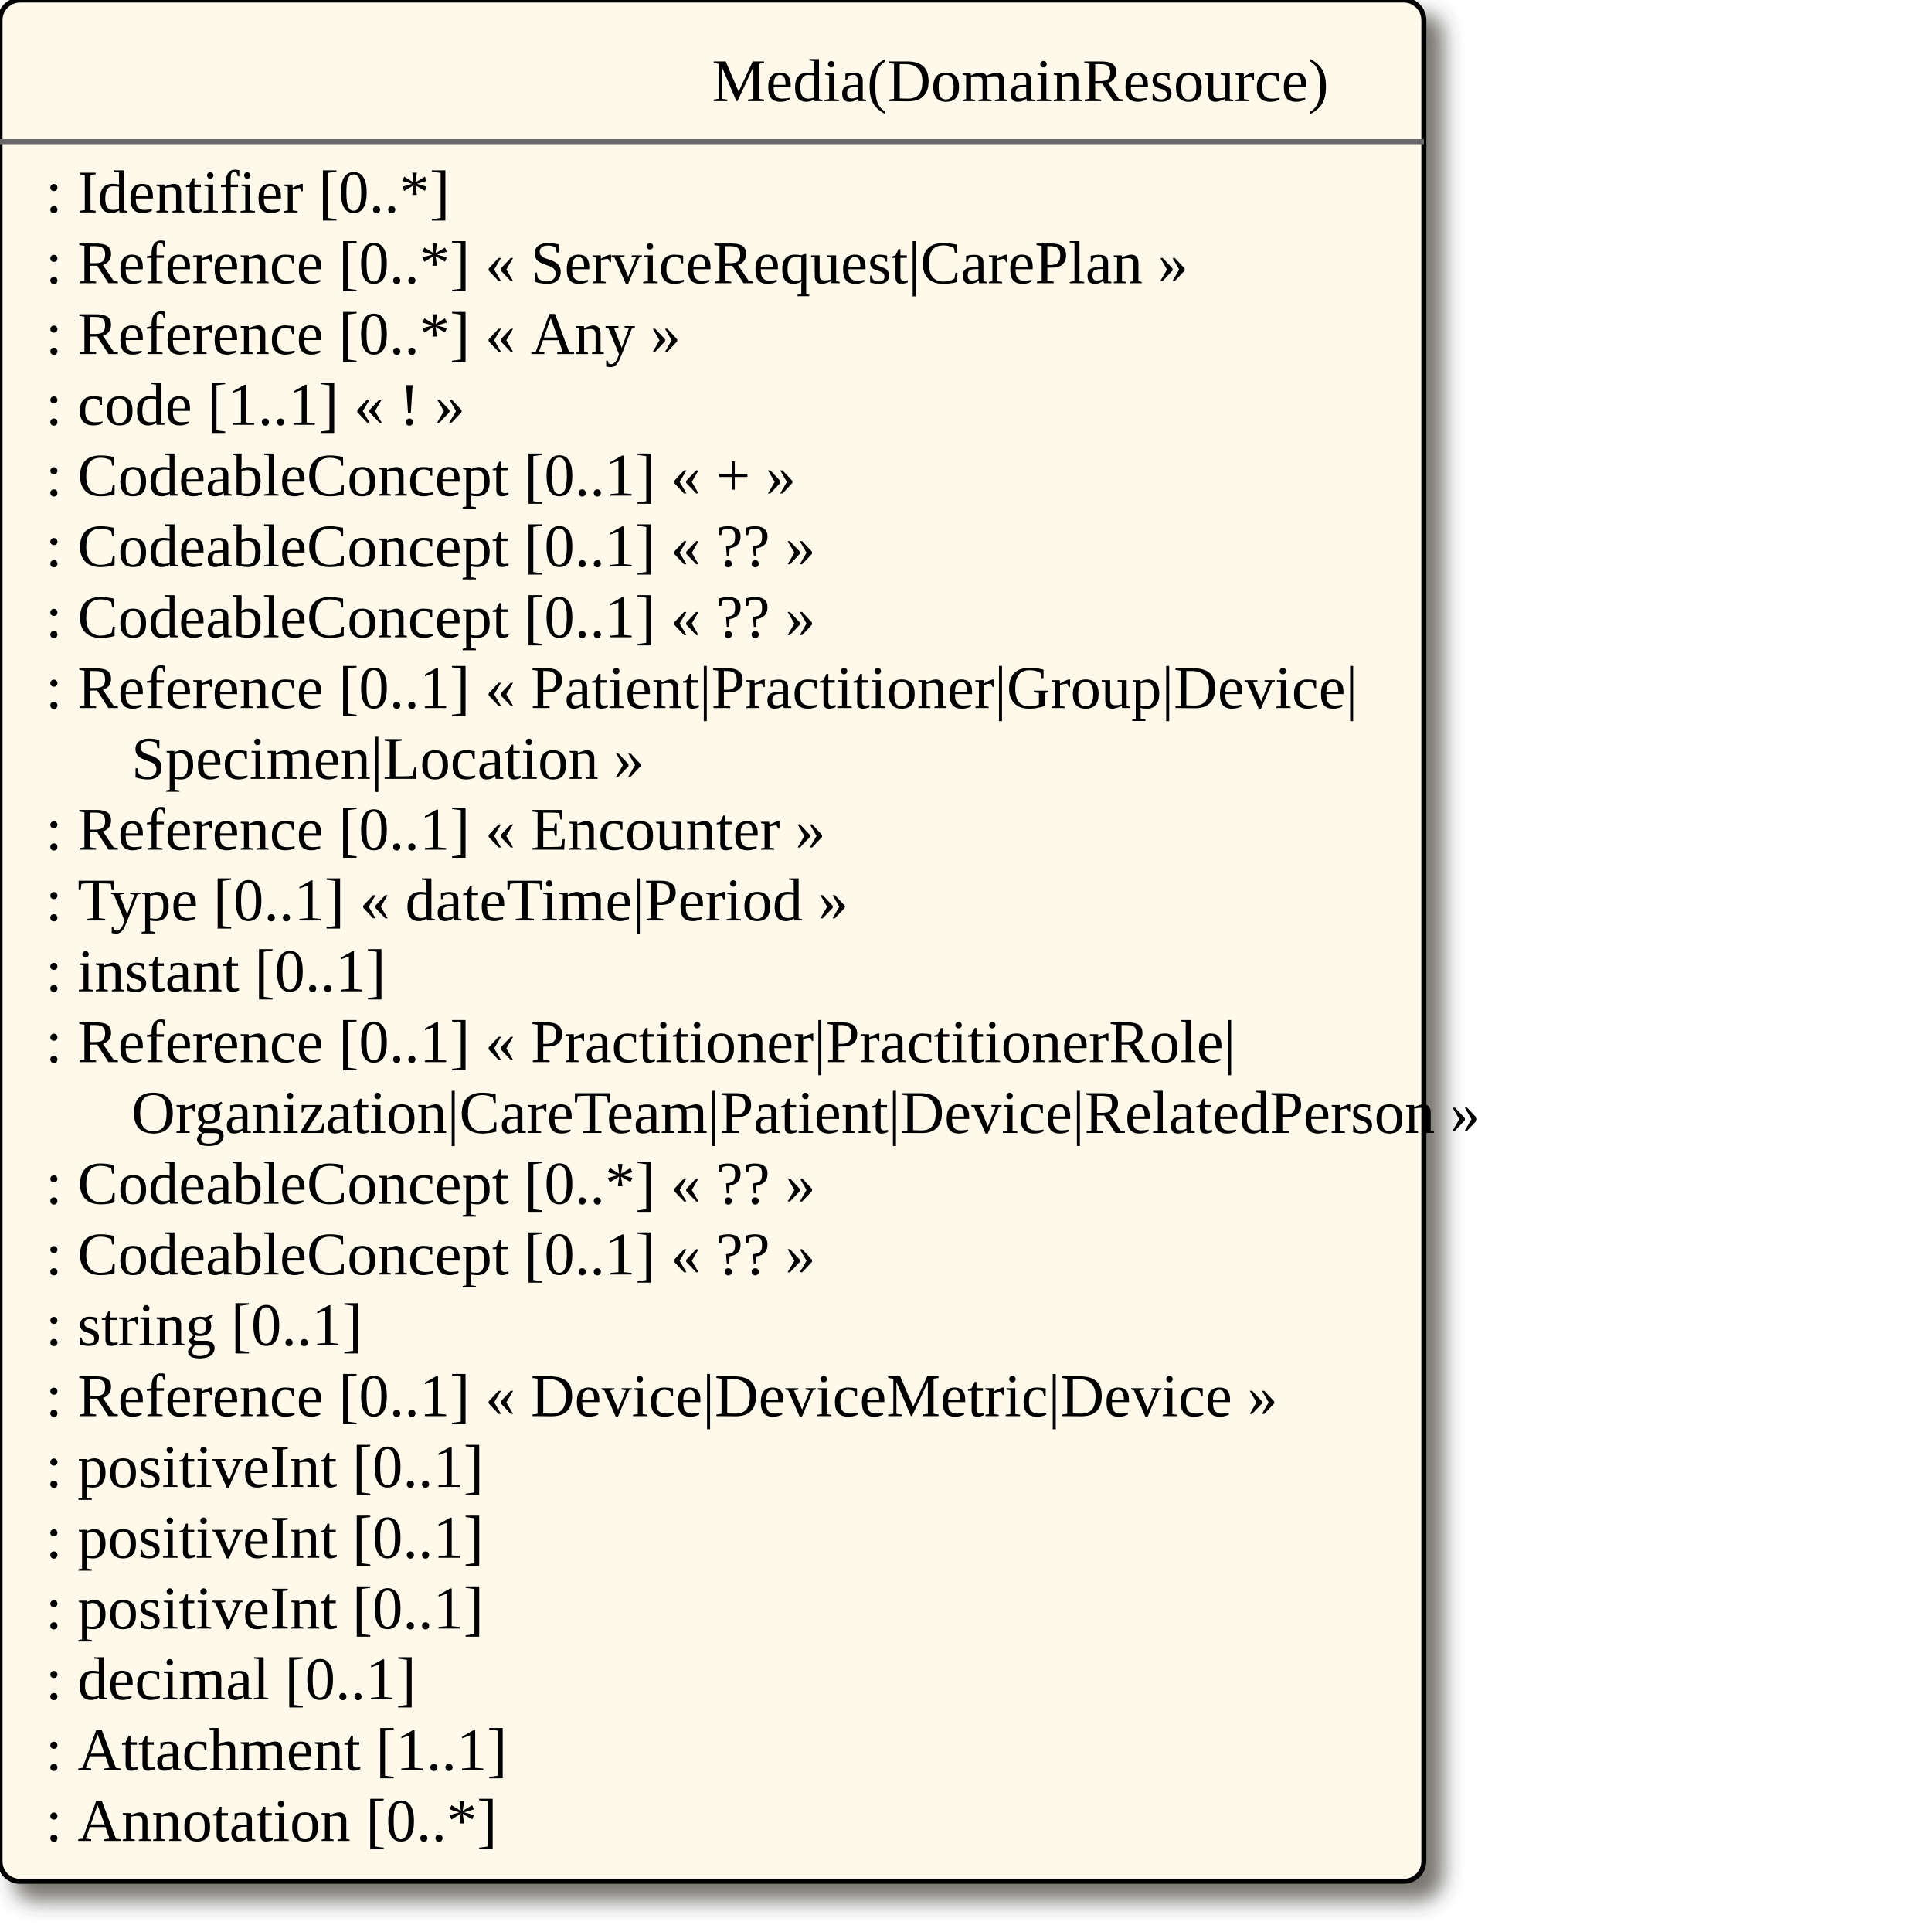
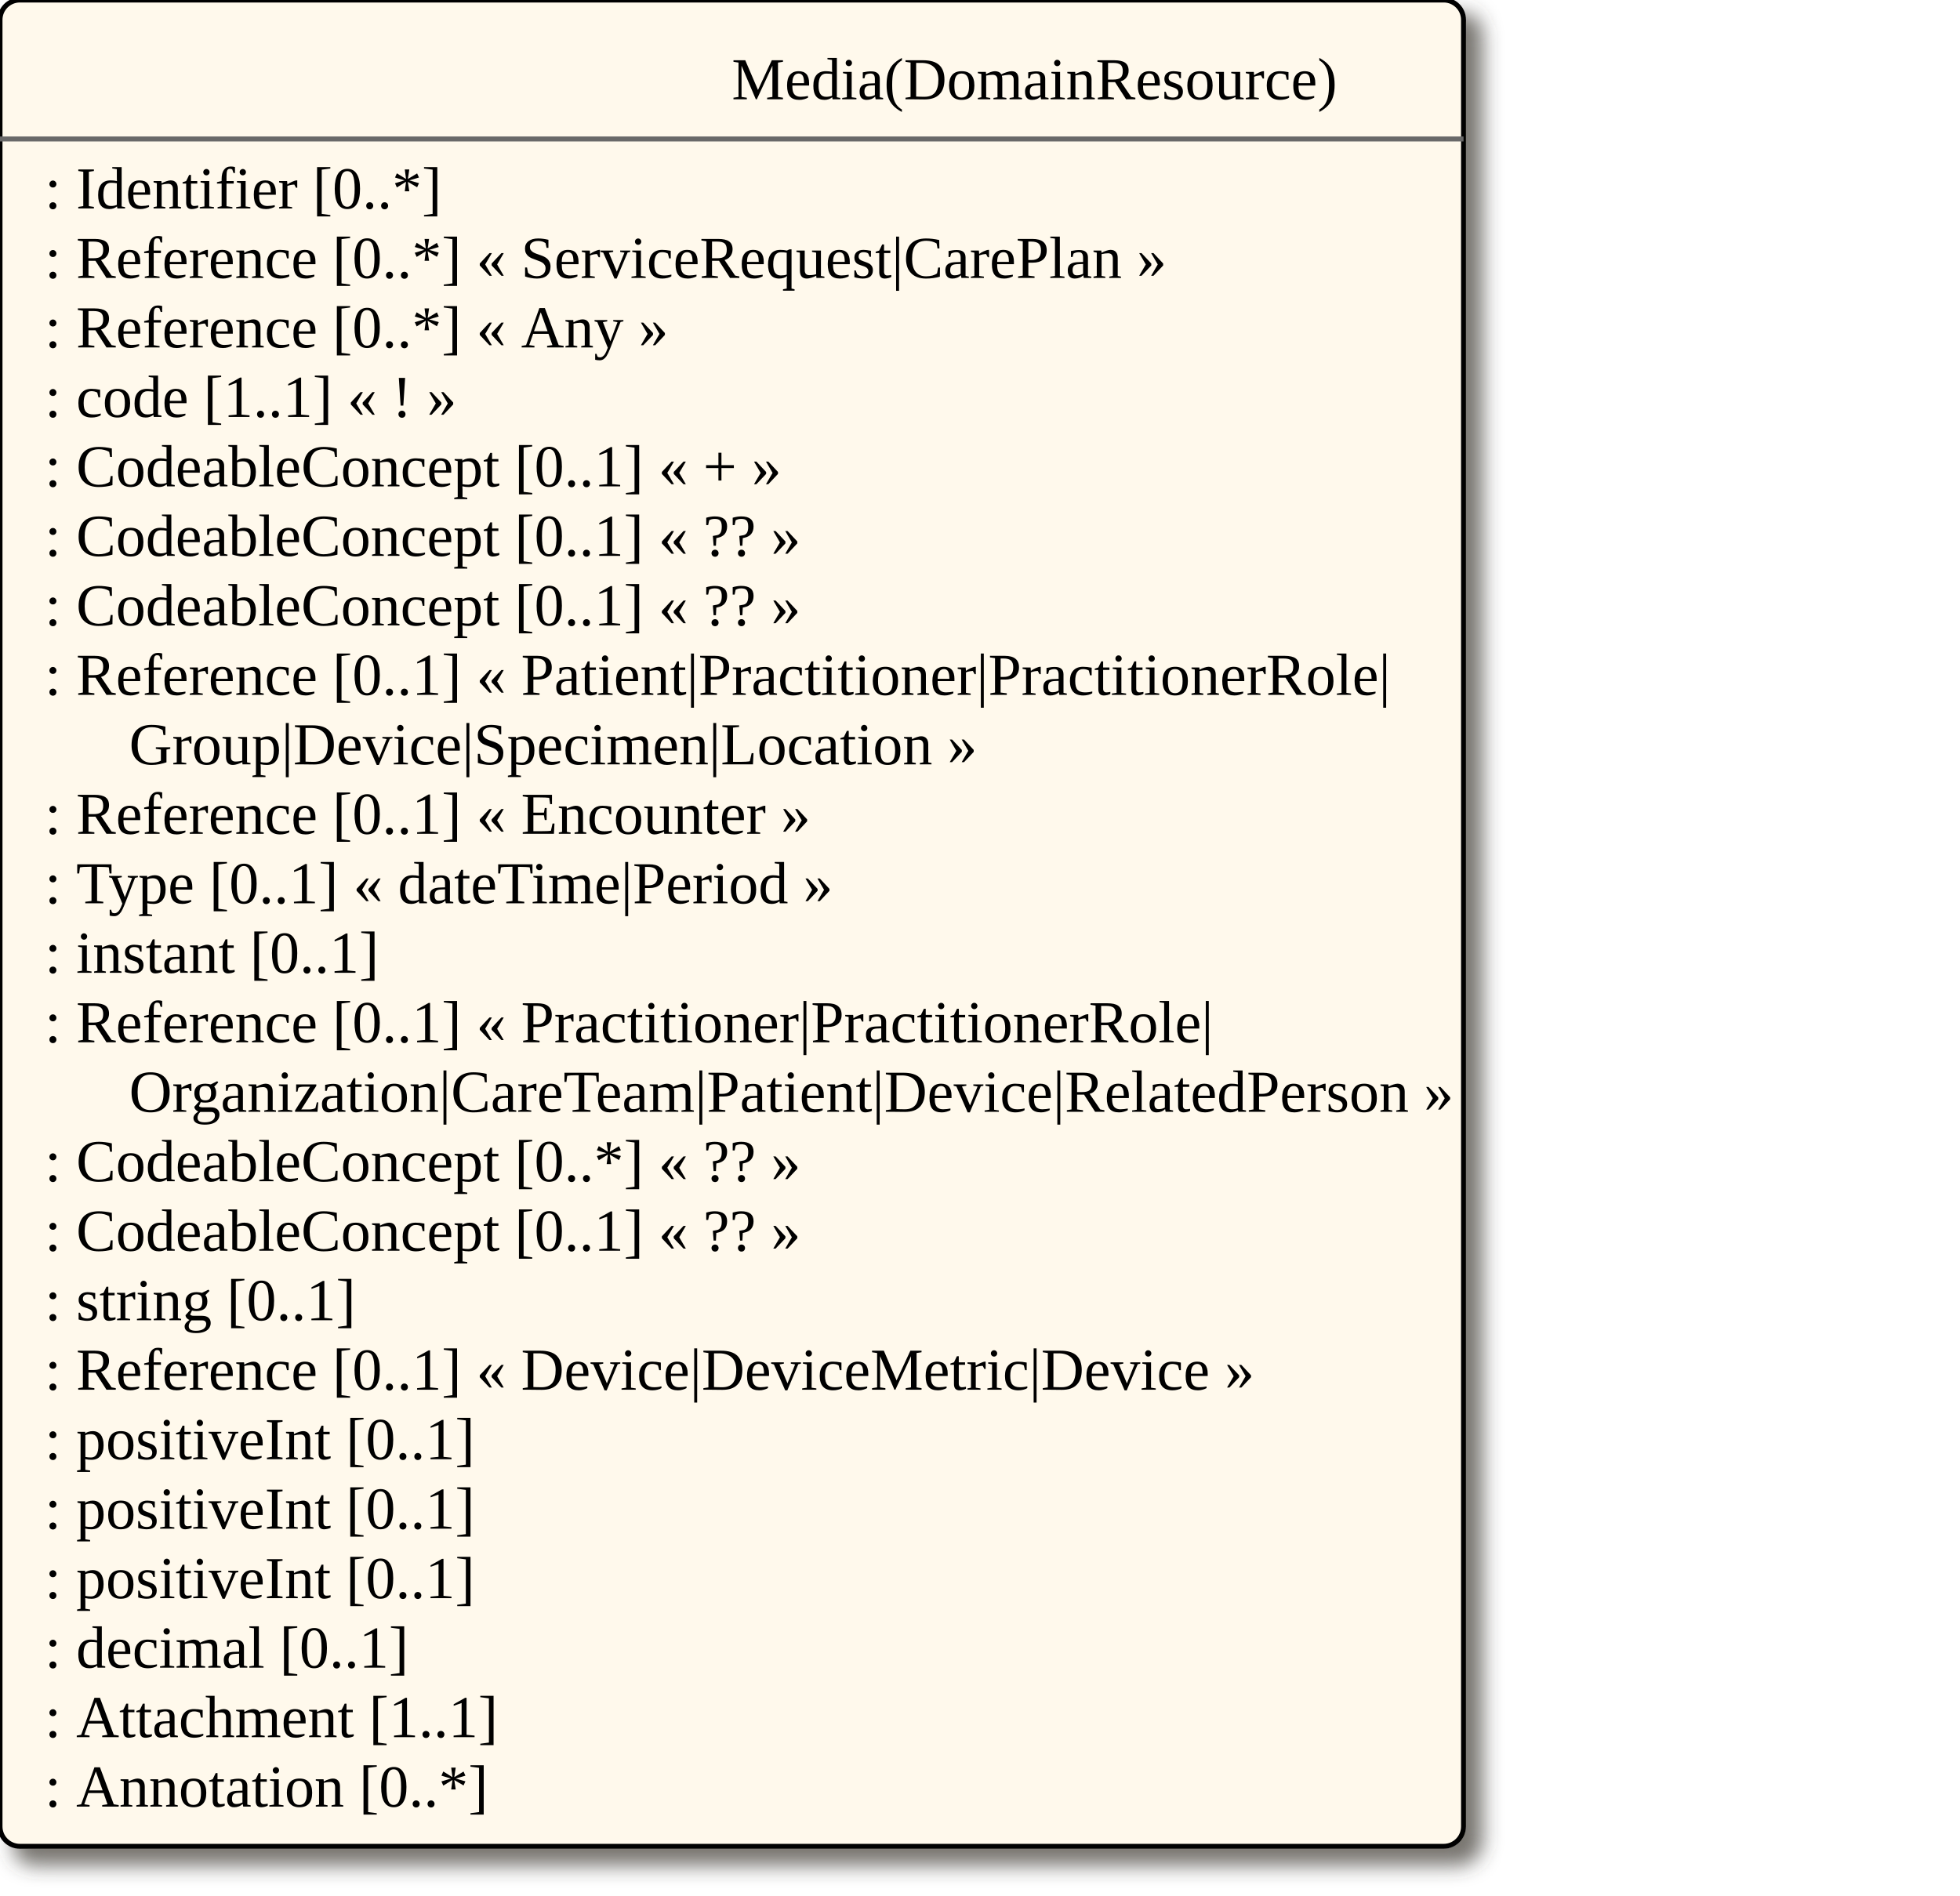
- <svg xmlns="http://www.w3.org/2000/svg" xmlns:xlink="http://www.w3.org/1999/xlink" id="n103" version="1.1" width="381.6" height="382.0">
+ <svg xmlns="http://www.w3.org/2000/svg" xmlns:xlink="http://www.w3.org/1999/xlink" id="n104" version="1.1" width="394.8" height="382.0">
  <defs>
    <filter id="shadow1" x="0" y="0" width="200%" height="200%">
      <feOffset result="offOut" in="SourceGraphic" dx="3" dy="3" />
      <feColorMatrix result="matrixOut" in="offOut" type="matrix" values="0.2 0 0 0 0 0 0.2 0 0 0 0 0 0.2 0 0 0 0 0 1 0" />
      <feGaussianBlur result="blurOut" in="matrixOut" stdDeviation="2" />
      <feBlend in="SourceGraphic" in2="blurOut" mode="normal" />
    </filter>
  </defs>
-   <g id="n104">
-     <rect id="Media" x="0.0" y="0.0" rx="4" ry="4" width="281.6" height="372.0" filter="url(#shadow1)" style="fill:#fff9ec;stroke:black;stroke-width:1" />
-     <line id="n105" x1="0.0" y1="28.0" x2="281.6" y2="28.0" style="stroke:dimgrey;stroke-width:1" />
-     <text id="n106" x="140.8" y="20.0" fill="black" class="diagram-class-title  diagram-class-resource">Media<tspan class="diagram-class-title-link"> (<a id="n107" xlink:href="domainresource.html" class="diagram-class-reference">DomainResource</a>)</tspan>
+   <g id="n105">
+     <rect id="Media" x="0.0" y="0.0" rx="4" ry="4" width="294.8" height="372.0" filter="url(#shadow1)" style="fill:#fff9ec;stroke:black;stroke-width:1" />
+     <line id="n106" x1="0.0" y1="28.0" x2="294.8" y2="28.0" style="stroke:dimgrey;stroke-width:1" />
+     <text id="n107" x="147.4" y="20.0" fill="black" class="diagram-class-title  diagram-class-resource">Media<tspan class="diagram-class-title-link"> (<a id="n108" xlink:href="domainresource.html" class="diagram-class-reference">DomainResource</a>)</tspan>
    </text>
-     <text id="n108" x="6.0" y="42.0" fill="black" class="diagram-class-detail">
-       <a id="n109" xlink:href="media-definitions.html#Media.identifier" /> : <a id="n110" xlink:href="datatypes.html#Identifier">Identifier</a> [0..*]</text>
-     <text id="n114" x="6.0" y="56.0" fill="black" class="diagram-class-detail">
-       <a id="n115" xlink:href="media-definitions.html#Media.basedOn" /> : <a id="n116" xlink:href="references.html#Reference">Reference</a> [0..*] « <a id="n117" xlink:href="servicerequest.html#ServiceRequest">ServiceRequest</a>|<a id="n118" xlink:href="careplan.html#CarePlan">CarePlan</a> »</text>
-     <text id="n124" x="6.0" y="70.0" fill="black" class="diagram-class-detail">
-       <a id="n125" xlink:href="media-definitions.html#Media.partOf" /> : <a id="n126" xlink:href="references.html#Reference">Reference</a> [0..*] « <a id="n127" xlink:href="resourcelist.html#Any">Any</a> »</text>
-     <text id="n132" x="6.0" y="84.0" fill="black" class="diagram-class-detail">
-       <a id="n133" xlink:href="media-definitions.html#Media.status" /> : <a id="n134" xlink:href="datatypes.html#code">code</a> [1..1] « <a id="n135" xlink:href="valueset-event-status.html" />! »</text>
-     <text id="n142" x="6.0" y="98.0" fill="black" class="diagram-class-detail">
-       <a id="n143" xlink:href="media-definitions.html#Media.type" /> : <a id="n144" xlink:href="datatypes.html#CodeableConcept">CodeableConcept</a> [0..1] « <a id="n145" xlink:href="valueset-media-type.html" />+ »</text>
-     <text id="n152" x="6.0" y="112.0" fill="black" class="diagram-class-detail">
-       <a id="n153" xlink:href="media-definitions.html#Media.modality" /> : <a id="n154" xlink:href="datatypes.html#CodeableConcept">CodeableConcept</a> [0..1] « <a id="n155" xlink:href="valueset-media-modality.html" />?? »</text>
-     <text id="n162" x="6.0" y="126.0" fill="black" class="diagram-class-detail">
-       <a id="n163" xlink:href="media-definitions.html#Media.view" /> : <a id="n164" xlink:href="datatypes.html#CodeableConcept">CodeableConcept</a> [0..1] « <a id="n165" xlink:href="valueset-media-view.html" />?? »</text>
-     <text id="n172" x="6.0" y="140.0" fill="black" class="diagram-class-detail">
-       <a id="n173" xlink:href="media-definitions.html#Media.subject" /> : <a id="n174" xlink:href="references.html#Reference">Reference</a> [0..1] « <a id="n175" xlink:href="patient.html#Patient">Patient</a>|<a id="n176" xlink:href="practitioner.html#Practitioner">Practitioner</a>|<a id="n177" xlink:href="group.html#Group">Group</a>|<a id="n178" xlink:href="device.html#Device">Device</a>|</text>
+     <text id="n109" x="6.0" y="42.0" fill="black" class="diagram-class-detail">
+       <a id="n110" xlink:href="media-definitions.html#Media.identifier" /> : <a id="n111" xlink:href="datatypes.html#Identifier">Identifier</a> [0..*]</text>
+     <text id="n115" x="6.0" y="56.0" fill="black" class="diagram-class-detail">
+       <a id="n116" xlink:href="media-definitions.html#Media.basedOn" /> : <a id="n117" xlink:href="references.html#Reference">Reference</a> [0..*] « <a id="n118" xlink:href="servicerequest.html#ServiceRequest">ServiceRequest</a>|<a id="n119" xlink:href="careplan.html#CarePlan">CarePlan</a> »</text>
+     <text id="n125" x="6.0" y="70.0" fill="black" class="diagram-class-detail">
+       <a id="n126" xlink:href="media-definitions.html#Media.partOf" /> : <a id="n127" xlink:href="references.html#Reference">Reference</a> [0..*] « <a id="n128" xlink:href="resourcelist.html#Any">Any</a> »</text>
+     <text id="n133" x="6.0" y="84.0" fill="black" class="diagram-class-detail">
+       <a id="n134" xlink:href="media-definitions.html#Media.status" /> : <a id="n135" xlink:href="datatypes.html#code">code</a> [1..1] « <a id="n136" xlink:href="valueset-event-status.html" />! »</text>
+     <text id="n143" x="6.0" y="98.0" fill="black" class="diagram-class-detail">
+       <a id="n144" xlink:href="media-definitions.html#Media.type" /> : <a id="n145" xlink:href="datatypes.html#CodeableConcept">CodeableConcept</a> [0..1] « <a id="n146" xlink:href="valueset-media-type.html" />+ »</text>
+     <text id="n153" x="6.0" y="112.0" fill="black" class="diagram-class-detail">
+       <a id="n154" xlink:href="media-definitions.html#Media.modality" /> : <a id="n155" xlink:href="datatypes.html#CodeableConcept">CodeableConcept</a> [0..1] « <a id="n156" xlink:href="valueset-media-modality.html" />?? »</text>
+     <text id="n163" x="6.0" y="126.0" fill="black" class="diagram-class-detail">
+       <a id="n164" xlink:href="media-definitions.html#Media.view" /> : <a id="n165" xlink:href="datatypes.html#CodeableConcept">CodeableConcept</a> [0..1] « <a id="n166" xlink:href="valueset-media-view.html" />?? »</text>
+     <text id="n173" x="6.0" y="140.0" fill="black" class="diagram-class-detail">
+       <a id="n174" xlink:href="media-definitions.html#Media.subject" /> : <a id="n175" xlink:href="references.html#Reference">Reference</a> [0..1] « <a id="n176" xlink:href="patient.html#Patient">Patient</a>|<a id="n177" xlink:href="practitioner.html#Practitioner">Practitioner</a>|<a id="n178" xlink:href="practitionerrole.html#PractitionerRole">PractitionerRole</a>|</text>
    <text id="n179" x="26.0" y="154.0" fill="black" class="diagram-class-detail">
-       <a id="n180" xlink:href="specimen.html#Specimen">Specimen</a>|<a id="n181" xlink:href="location.html#Location">Location</a> »</text>
-     <text id="n192" x="6.0" y="168.0" fill="black" class="diagram-class-detail">
-       <a id="n193" xlink:href="media-definitions.html#Media.encounter" /> : <a id="n194" xlink:href="references.html#Reference">Reference</a> [0..1] « <a id="n195" xlink:href="encounter.html#Encounter">Encounter</a> »</text>
-     <text id="n200" x="6.0" y="182.0" fill="black" class="diagram-class-detail">
-       <a id="n201" xlink:href="media-definitions.html#Media.created_x_" /> : <a id="n202" xlink:href="formats.html#umlchoice">Type</a> [0..1] « <a id="n203" xlink:href="datatypes.html#dateTime">dateTime</a>|<a id="n204" xlink:href="datatypes.html#Period">Period</a> »</text>
-     <text id="n210" x="6.0" y="196.0" fill="black" class="diagram-class-detail">
-       <a id="n211" xlink:href="media-definitions.html#Media.issued" /> : <a id="n212" xlink:href="datatypes.html#instant">instant</a> [0..1]</text>
-     <text id="n216" x="6.0" y="210.0" fill="black" class="diagram-class-detail">
-       <a id="n217" xlink:href="media-definitions.html#Media.operator" /> : <a id="n218" xlink:href="references.html#Reference">Reference</a> [0..1] « <a id="n219" xlink:href="practitioner.html#Practitioner">Practitioner</a>|<a id="n220" xlink:href="practitionerrole.html#PractitionerRole">PractitionerRole</a>|</text>
-     <text id="n221" x="26.0" y="224.0" fill="black" class="diagram-class-detail">
-       <a id="n222" xlink:href="organization.html#Organization">Organization</a>|<a id="n223" xlink:href="careteam.html#CareTeam">CareTeam</a>|<a id="n224" xlink:href="patient.html#Patient">Patient</a>|<a id="n225" xlink:href="device.html#Device">Device</a>|<a id="n226" xlink:href="relatedperson.html#RelatedPerson">RelatedPerson</a> »</text>
-     <text id="n238" x="6.0" y="238.0" fill="black" class="diagram-class-detail">
-       <a id="n239" xlink:href="media-definitions.html#Media.reasonCode" /> : <a id="n240" xlink:href="datatypes.html#CodeableConcept">CodeableConcept</a> [0..*] « <a id="n241" xlink:href="valueset-procedure-reason.html" />?? »</text>
-     <text id="n248" x="6.0" y="252.0" fill="black" class="diagram-class-detail">
-       <a id="n249" xlink:href="media-definitions.html#Media.bodySite" /> : <a id="n250" xlink:href="datatypes.html#CodeableConcept">CodeableConcept</a> [0..1] « <a id="n251" xlink:href="valueset-body-site.html" />?? »</text>
-     <text id="n258" x="6.0" y="266.0" fill="black" class="diagram-class-detail">
-       <a id="n259" xlink:href="media-definitions.html#Media.deviceName" /> : <a id="n260" xlink:href="datatypes.html#string">string</a> [0..1]</text>
-     <text id="n264" x="6.0" y="280.0" fill="black" class="diagram-class-detail">
-       <a id="n265" xlink:href="media-definitions.html#Media.device" /> : <a id="n266" xlink:href="references.html#Reference">Reference</a> [0..1] « <a id="n267" xlink:href="device.html#Device">Device</a>|<a id="n268" xlink:href="devicemetric.html#DeviceMetric">DeviceMetric</a>|<a id="n269" xlink:href="device.html#Device">Device</a> »</text>
-     <text id="n276" x="6.0" y="294.0" fill="black" class="diagram-class-detail">
-       <a id="n277" xlink:href="media-definitions.html#Media.height" /> : <a id="n278" xlink:href="datatypes.html#positiveInt">positiveInt</a> [0..1]</text>
-     <text id="n282" x="6.0" y="308.0" fill="black" class="diagram-class-detail">
-       <a id="n283" xlink:href="media-definitions.html#Media.width" /> : <a id="n284" xlink:href="datatypes.html#positiveInt">positiveInt</a> [0..1]</text>
-     <text id="n288" x="6.0" y="322.0" fill="black" class="diagram-class-detail">
-       <a id="n289" xlink:href="media-definitions.html#Media.frames" /> : <a id="n290" xlink:href="datatypes.html#positiveInt">positiveInt</a> [0..1]</text>
-     <text id="n294" x="6.0" y="336.0" fill="black" class="diagram-class-detail">
-       <a id="n295" xlink:href="media-definitions.html#Media.duration" /> : <a id="n296" xlink:href="datatypes.html#decimal">decimal</a> [0..1]</text>
-     <text id="n300" x="6.0" y="350.0" fill="black" class="diagram-class-detail">
-       <a id="n301" xlink:href="media-definitions.html#Media.content" /> : <a id="n302" xlink:href="datatypes.html#Attachment">Attachment</a> [1..1]</text>
-     <text id="n306" x="6.0" y="364.0" fill="black" class="diagram-class-detail">
-       <a id="n307" xlink:href="media-definitions.html#Media.note" /> : <a id="n308" xlink:href="datatypes.html#Annotation">Annotation</a> [0..*]</text>
+       <a id="n180" xlink:href="group.html#Group">Group</a>|<a id="n181" xlink:href="device.html#Device">Device</a>|<a id="n182" xlink:href="specimen.html#Specimen">Specimen</a>|<a id="n183" xlink:href="location.html#Location">Location</a> »</text>
+     <text id="n195" x="6.0" y="168.0" fill="black" class="diagram-class-detail">
+       <a id="n196" xlink:href="media-definitions.html#Media.encounter" /> : <a id="n197" xlink:href="references.html#Reference">Reference</a> [0..1] « <a id="n198" xlink:href="encounter.html#Encounter">Encounter</a> »</text>
+     <text id="n203" x="6.0" y="182.0" fill="black" class="diagram-class-detail">
+       <a id="n204" xlink:href="media-definitions.html#Media.created_x_" /> : <a id="n205" xlink:href="formats.html#umlchoice">Type</a> [0..1] « <a id="n206" xlink:href="datatypes.html#dateTime">dateTime</a>|<a id="n207" xlink:href="datatypes.html#Period">Period</a> »</text>
+     <text id="n213" x="6.0" y="196.0" fill="black" class="diagram-class-detail">
+       <a id="n214" xlink:href="media-definitions.html#Media.issued" /> : <a id="n215" xlink:href="datatypes.html#instant">instant</a> [0..1]</text>
+     <text id="n219" x="6.0" y="210.0" fill="black" class="diagram-class-detail">
+       <a id="n220" xlink:href="media-definitions.html#Media.operator" /> : <a id="n221" xlink:href="references.html#Reference">Reference</a> [0..1] « <a id="n222" xlink:href="practitioner.html#Practitioner">Practitioner</a>|<a id="n223" xlink:href="practitionerrole.html#PractitionerRole">PractitionerRole</a>|</text>
+     <text id="n224" x="26.0" y="224.0" fill="black" class="diagram-class-detail">
+       <a id="n225" xlink:href="organization.html#Organization">Organization</a>|<a id="n226" xlink:href="careteam.html#CareTeam">CareTeam</a>|<a id="n227" xlink:href="patient.html#Patient">Patient</a>|<a id="n228" xlink:href="device.html#Device">Device</a>|<a id="n229" xlink:href="relatedperson.html#RelatedPerson">RelatedPerson</a> »</text>
+     <text id="n241" x="6.0" y="238.0" fill="black" class="diagram-class-detail">
+       <a id="n242" xlink:href="media-definitions.html#Media.reasonCode" /> : <a id="n243" xlink:href="datatypes.html#CodeableConcept">CodeableConcept</a> [0..*] « <a id="n244" xlink:href="valueset-procedure-reason.html" />?? »</text>
+     <text id="n251" x="6.0" y="252.0" fill="black" class="diagram-class-detail">
+       <a id="n252" xlink:href="media-definitions.html#Media.bodySite" /> : <a id="n253" xlink:href="datatypes.html#CodeableConcept">CodeableConcept</a> [0..1] « <a id="n254" xlink:href="valueset-body-site.html" />?? »</text>
+     <text id="n261" x="6.0" y="266.0" fill="black" class="diagram-class-detail">
+       <a id="n262" xlink:href="media-definitions.html#Media.deviceName" /> : <a id="n263" xlink:href="datatypes.html#string">string</a> [0..1]</text>
+     <text id="n267" x="6.0" y="280.0" fill="black" class="diagram-class-detail">
+       <a id="n268" xlink:href="media-definitions.html#Media.device" /> : <a id="n269" xlink:href="references.html#Reference">Reference</a> [0..1] « <a id="n270" xlink:href="device.html#Device">Device</a>|<a id="n271" xlink:href="devicemetric.html#DeviceMetric">DeviceMetric</a>|<a id="n272" xlink:href="device.html#Device">Device</a> »</text>
+     <text id="n279" x="6.0" y="294.0" fill="black" class="diagram-class-detail">
+       <a id="n280" xlink:href="media-definitions.html#Media.height" /> : <a id="n281" xlink:href="datatypes.html#positiveInt">positiveInt</a> [0..1]</text>
+     <text id="n285" x="6.0" y="308.0" fill="black" class="diagram-class-detail">
+       <a id="n286" xlink:href="media-definitions.html#Media.width" /> : <a id="n287" xlink:href="datatypes.html#positiveInt">positiveInt</a> [0..1]</text>
+     <text id="n291" x="6.0" y="322.0" fill="black" class="diagram-class-detail">
+       <a id="n292" xlink:href="media-definitions.html#Media.frames" /> : <a id="n293" xlink:href="datatypes.html#positiveInt">positiveInt</a> [0..1]</text>
+     <text id="n297" x="6.0" y="336.0" fill="black" class="diagram-class-detail">
+       <a id="n298" xlink:href="media-definitions.html#Media.duration" /> : <a id="n299" xlink:href="datatypes.html#decimal">decimal</a> [0..1]</text>
+     <text id="n303" x="6.0" y="350.0" fill="black" class="diagram-class-detail">
+       <a id="n304" xlink:href="media-definitions.html#Media.content" /> : <a id="n305" xlink:href="datatypes.html#Attachment">Attachment</a> [1..1]</text>
+     <text id="n309" x="6.0" y="364.0" fill="black" class="diagram-class-detail">
+       <a id="n310" xlink:href="media-definitions.html#Media.note" /> : <a id="n311" xlink:href="datatypes.html#Annotation">Annotation</a> [0..*]</text>
  </g>
</svg>
